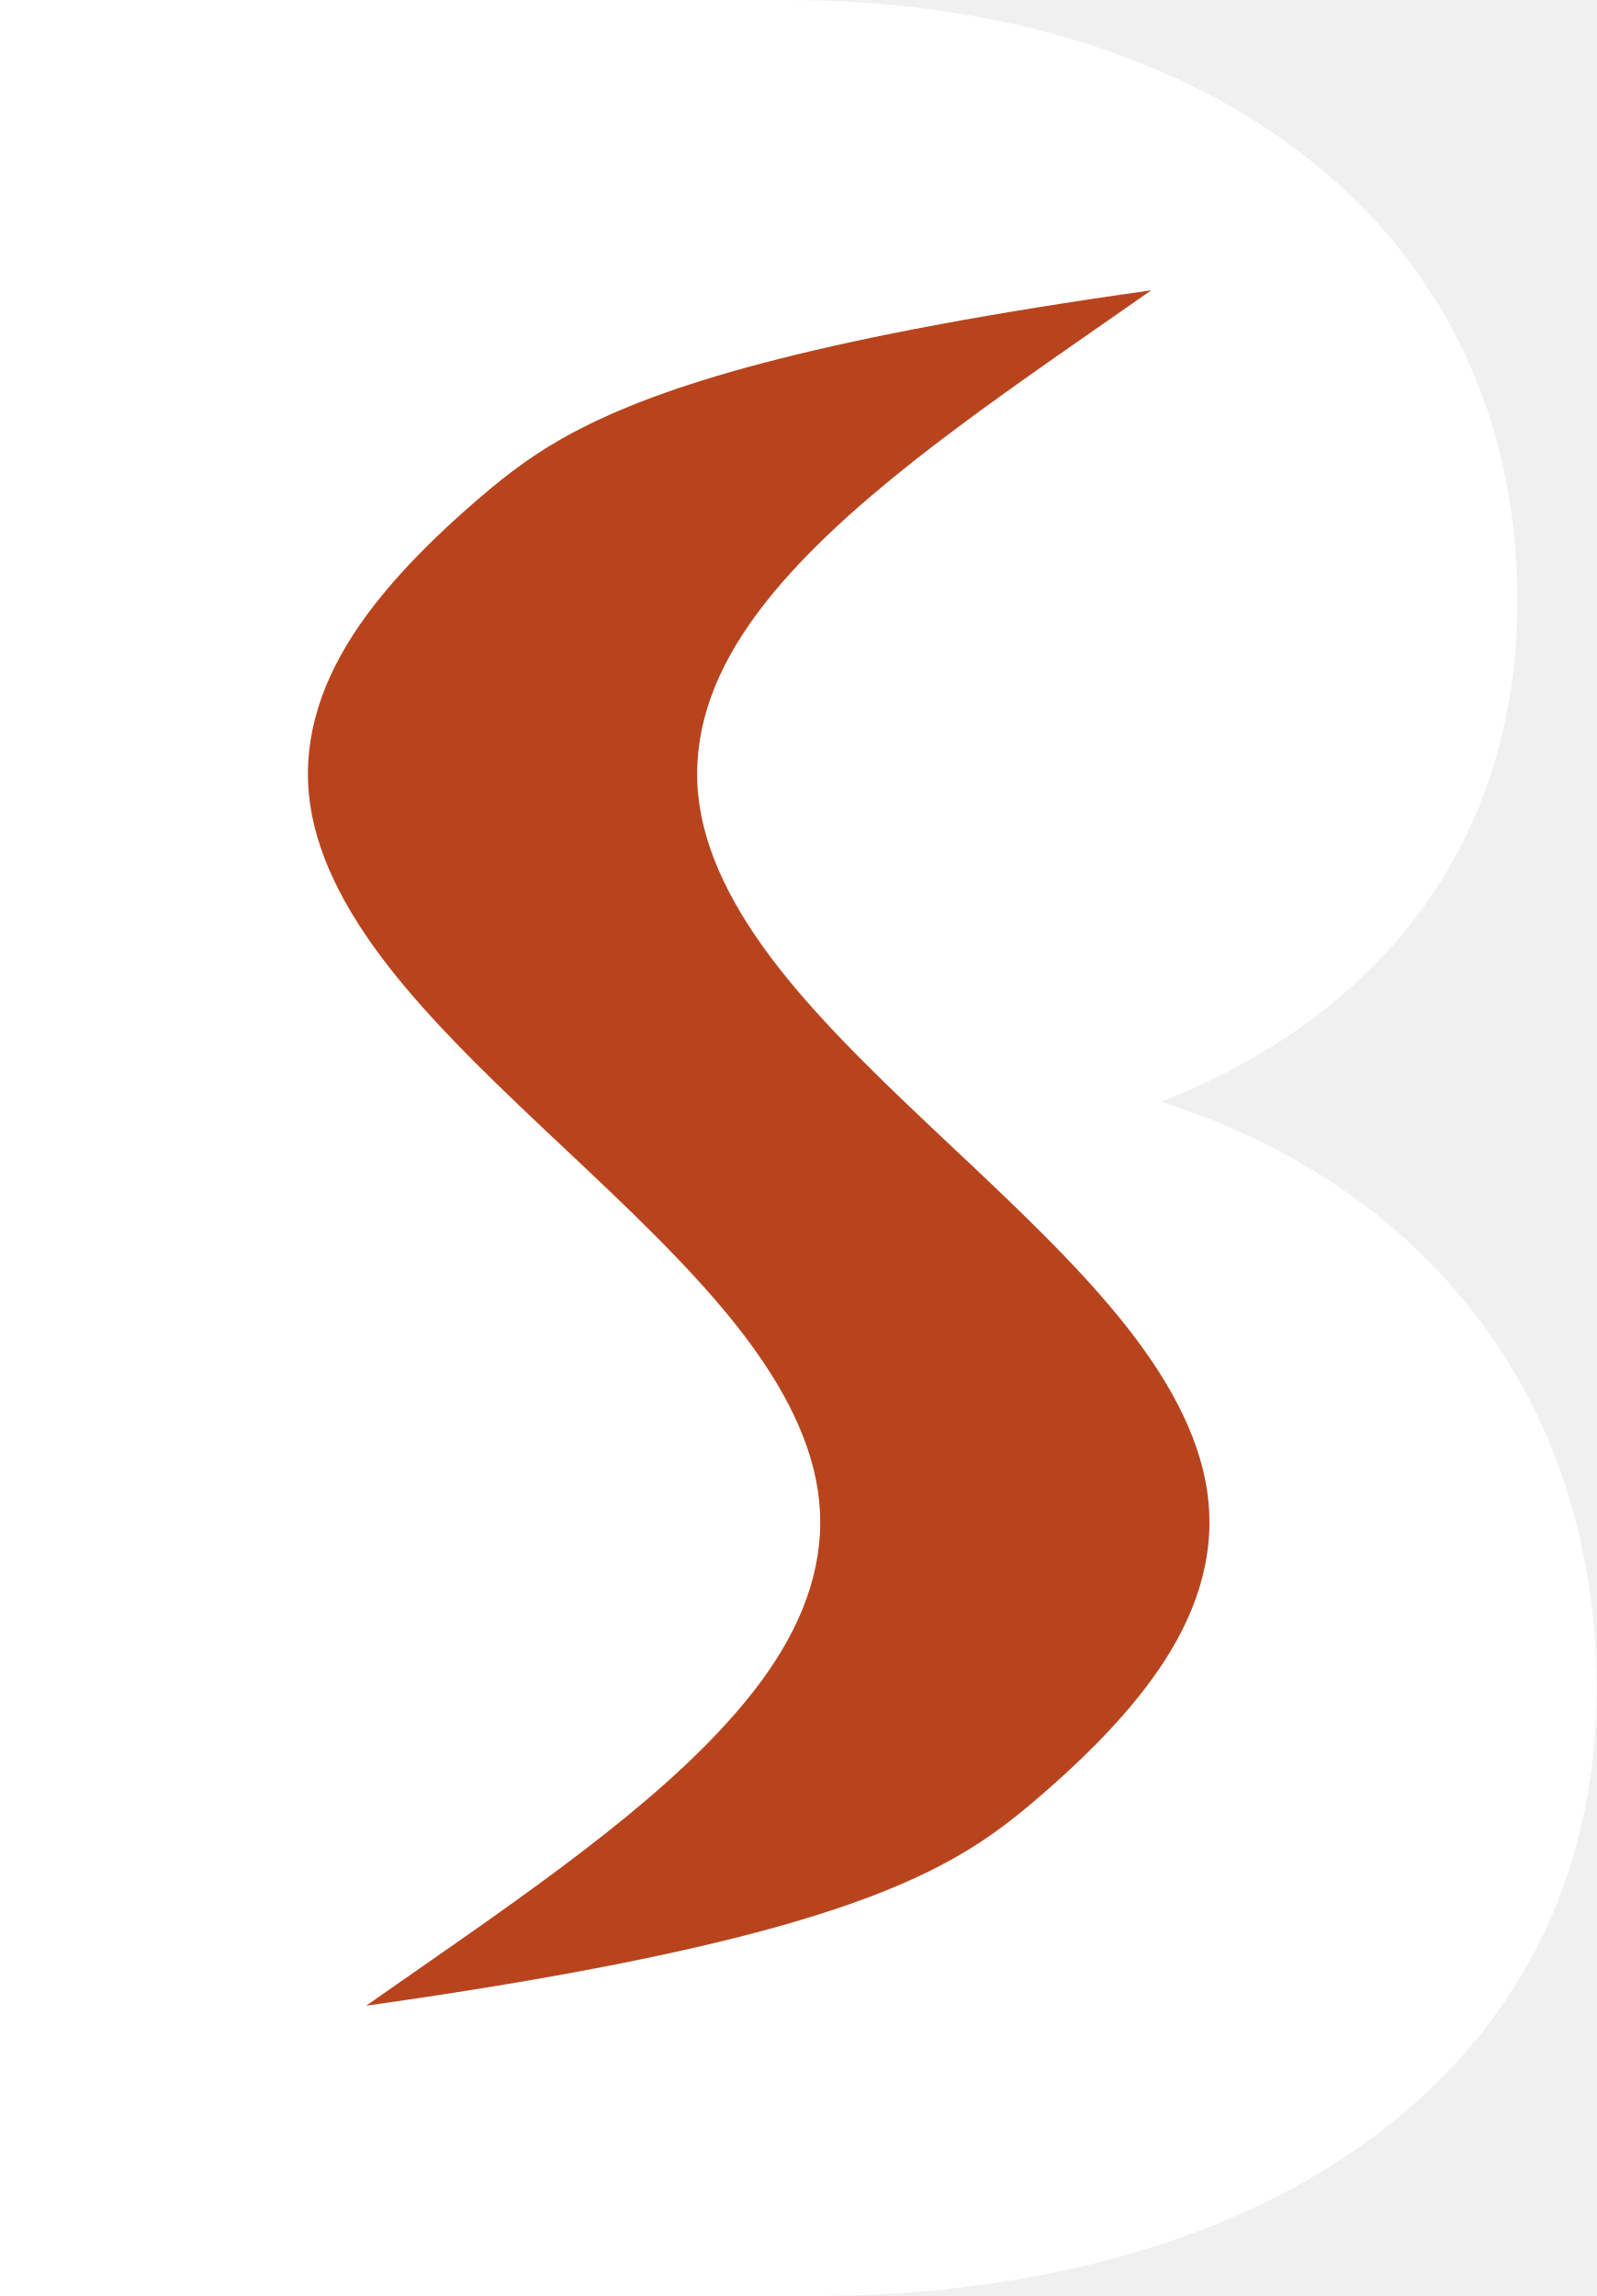
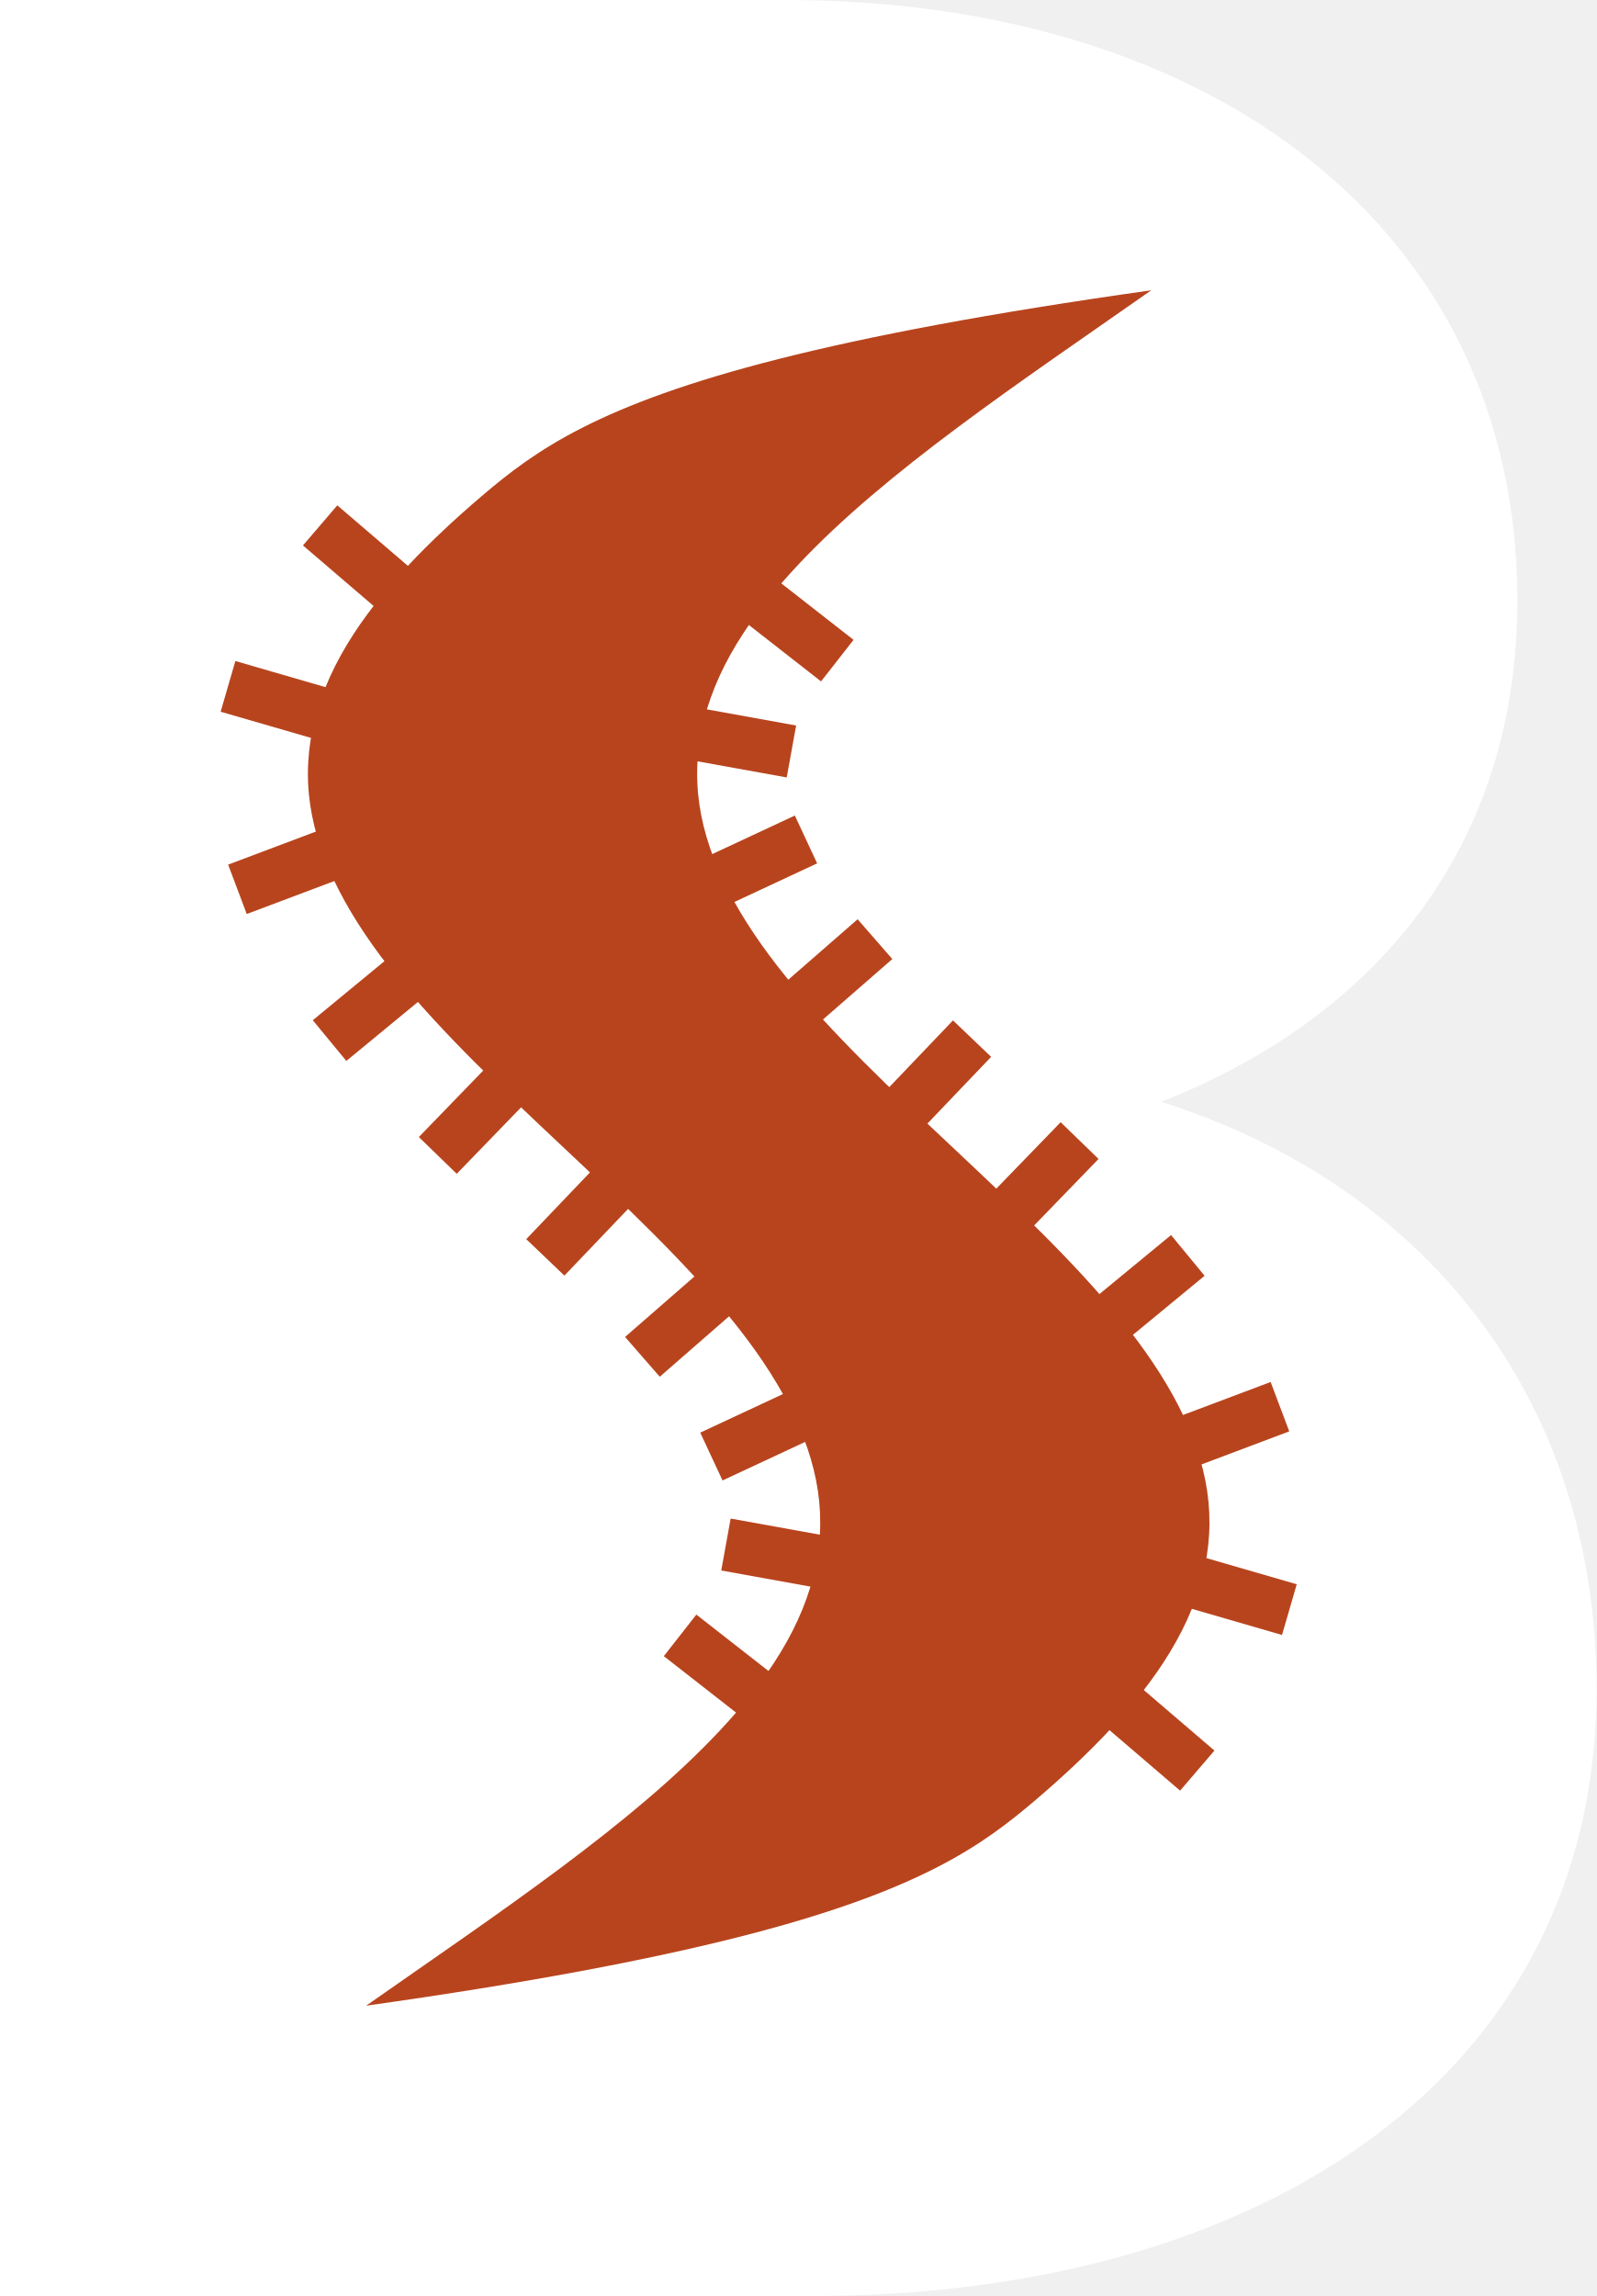
<svg xmlns="http://www.w3.org/2000/svg" viewBox="62 62 484 696" role="img" aria-labelledby="title">
+   <defs>
+     <clipPath id="b-clip">
+       <path d="M 62 62 H 300 C 430 62, 522 132, 522 244 C 522 318, 480 370, 414 396 C 493 421, 546 485, 546 574 C 546 690, 446 758, 308 758 H 62 Z" />
+     </clipPath>
+   </defs>
  <path d="M 62 62 H 300 C 430 62, 522 132, 522 244 C 522 318, 480 370, 414 396 C 493 421, 546 485, 546 574 C 546 690, 446 758, 308 758 H 62 Z" fill="#ffffff" />
  <path d="M 411.00 150.00 C 361.78 156.93, 325.52 163.87, 298.14 170.80 C 270.77 177.73, 252.30 184.67, 238.64 191.60 C 224.98 198.53, 216.14 205.47, 208.01 212.40 C 191.75 226.27, 178.38 240.13, 169.32 254.00 C 157.99 271.33, 153.49 288.67, 156.04 306.00 C 158.60 323.33, 168.16 340.67, 182.18 358.00 C 196.20 375.33, 214.57 392.67, 233.00 410.00 C 251.43 427.33, 269.80 444.67, 283.82 462.00 C 297.84 479.33, 307.40 496.67, 309.96 514.00 C 312.51 531.33, 308.01 548.67, 296.68 566.00 C 287.62 579.87, 274.25 593.73, 257.99 607.60 C 249.86 614.53, 241.02 621.47, 231.73 628.40 C 222.44 635.33, 212.71 642.27, 202.82 649.20 C 192.93 656.13, 182.89 663.07, 173.00 670.00 C 222.22 663.07, 258.48 656.13, 285.86 649.20 C 313.23 642.27, 331.70 635.33, 345.36 628.40 C 359.02 621.47, 367.86 614.53, 375.99 607.60 C 392.25 593.73, 405.62 579.87, 414.68 566.00 C 426.01 548.67, 430.51 531.33, 427.96 514.00 C 425.40 496.67, 415.84 479.33, 401.82 462.00 C 387.80 444.67, 369.43 427.33, 351.00 410.00 C 332.57 392.67, 314.20 375.33, 300.18 358.00 C 286.16 340.67, 276.60 323.33, 274.04 306.00 C 271.49 288.67, 275.99 271.33, 287.32 254.00 C 296.38 240.13, 309.75 226.27, 326.01 212.40 C 334.14 205.47, 342.98 198.53, 352.27 191.60 C 361.56 184.67, 371.29 177.73, 381.18 170.80 C 391.07 163.87, 401.11 156.93, 411.00 150.00 Z" fill="#b8441d" />
+   <g clip-path="url(#b-clip)">
+     <polygon points="187.79,235.36 164.25,215.19 153.84,227.34 177.38,247.51" fill="#b8441d" />
+     <polygon points="163.12,271.01 133.35,262.38 128.89,277.75 158.67,286.38" fill="#b8441d" />
+     <polygon points="160.17,313.17 131.16,324.10 136.80,339.07 165.81,328.15" fill="#b8441d" />
+     <polygon points="180.74,351.55 156.82,371.27 166.99,383.61 190.92,363.90" fill="#b8441d" />
+     <polygon points="210.53,384.42 188.97,406.68 200.46,417.82 222.03,395.55" fill="#b8441d" />
+     <polygon points="242.94,415.21 221.53,437.63 233.10,448.68 254.51,426.26" fill="#b8441d" />
+     <polygon points="274.86,446.91 251.49,467.28 262.01,479.34 285.37,458.97" fill="#b8441d" />
+     <polygon points="302.37,483.17 274.28,496.28 281.04,510.78 309.14,497.67" fill="#b8441d" />
+     <polygon points="314.00,527.84 283.50,522.33 280.65,538.07 311.16,543.59" fill="#b8441d" />
+     <polygon points="297.52,570.53 273.10,551.44 263.24,564.04 287.67,583.13" fill="#b8441d" />
+     <polygon points="296.33,236.87 320.76,255.96 310.90,268.56 286.48,249.47" fill="#b8441d" />
+     <polygon points="272.84,276.41 303.35,281.93 300.50,297.67 270.00,292.16" fill="#b8441d" />
+     <polygon points="274.86,322.33 302.96,309.22 309.72,323.72 281.63,336.83" fill="#b8441d" />
+     <polygon points="298.63,361.03 321.99,340.66 332.51,352.72 309.14,373.09" fill="#b8441d" />
+     <polygon points="329.49,393.74 350.90,371.32 362.47,382.37 341.06,404.79" fill="#b8441d" />
+     <polygon points="361.97,424.45 383.54,402.18 395.03,413.32 373.47,435.58" fill="#b8441d" />
+     <polygon points="393.08,456.10 417.01,436.39 427.18,448.73 403.26,468.45" fill="#b8441d" />
+     <polygon points="418.19,491.85 447.20,480.93 452.84,495.90 423.83,506.83" fill="#b8441d" />
+     <polygon points="425.33,533.62 455.11,542.25 450.65,557.62 420.88,548.99" fill="#b8441d" />
+     <polygon points="406.62,572.49 430.16,592.66 419.75,604.81 396.21,584.64" fill="#b8441d" />
+   </g>
</svg>
